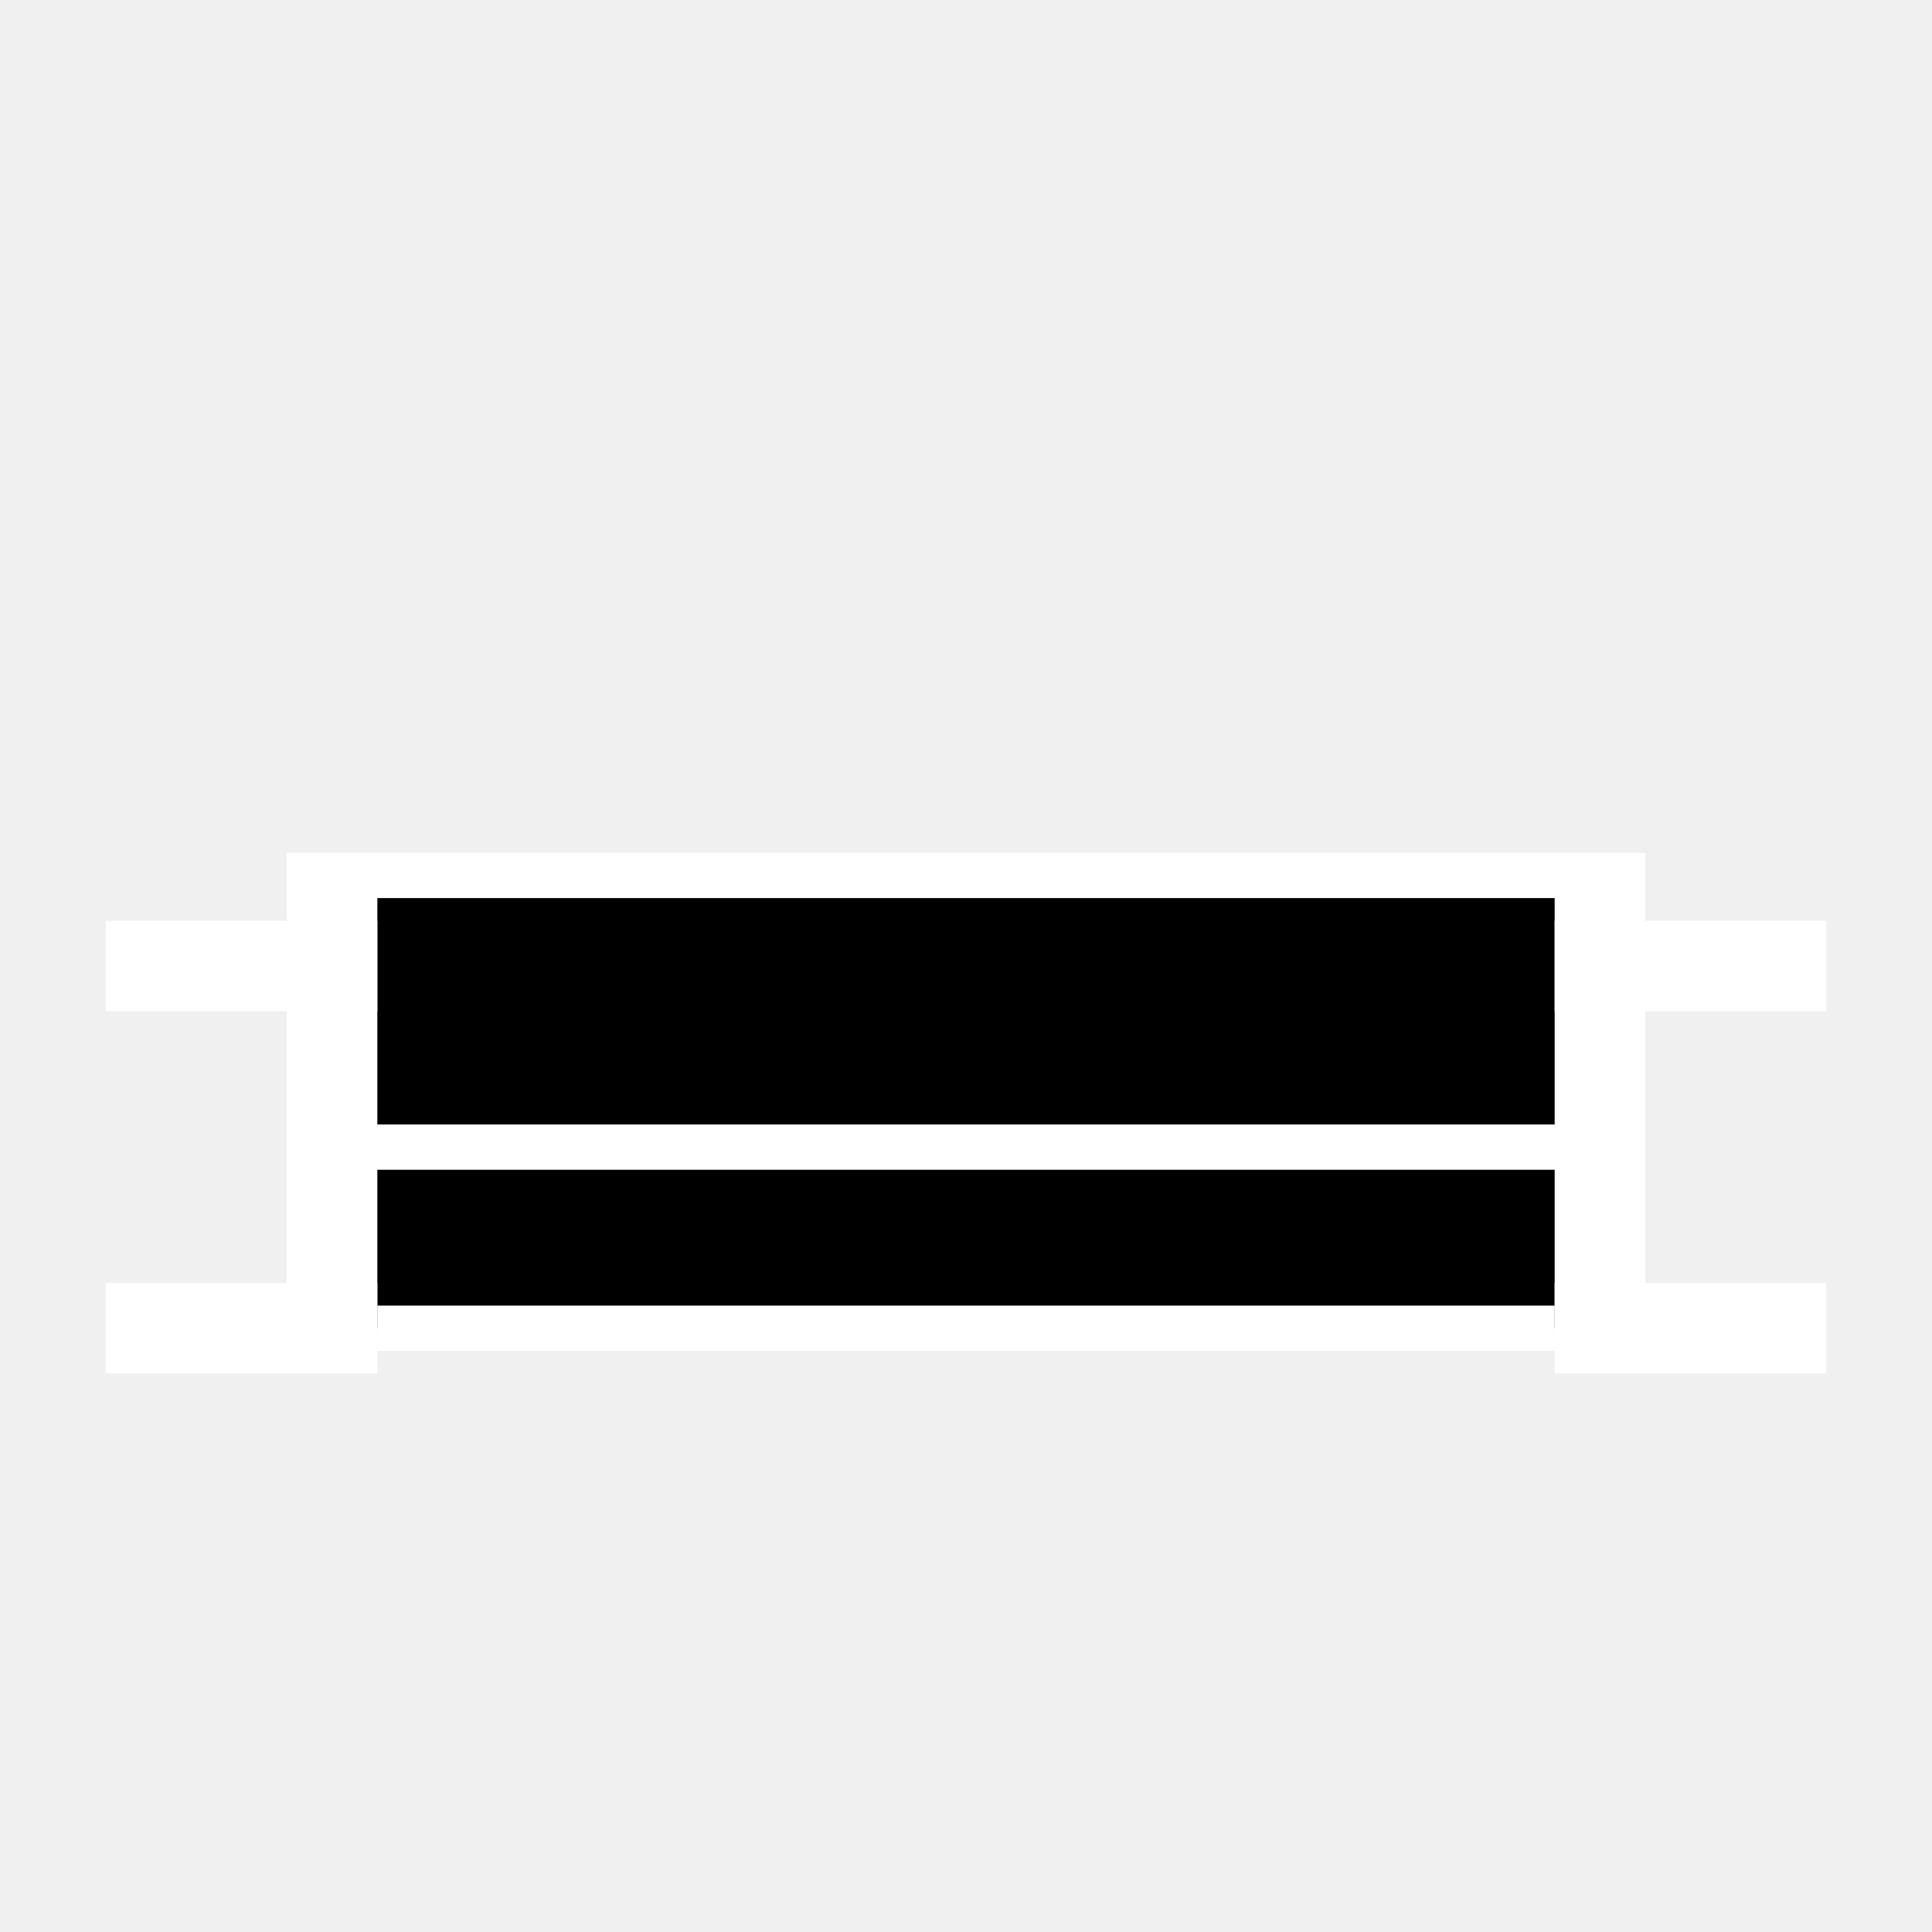
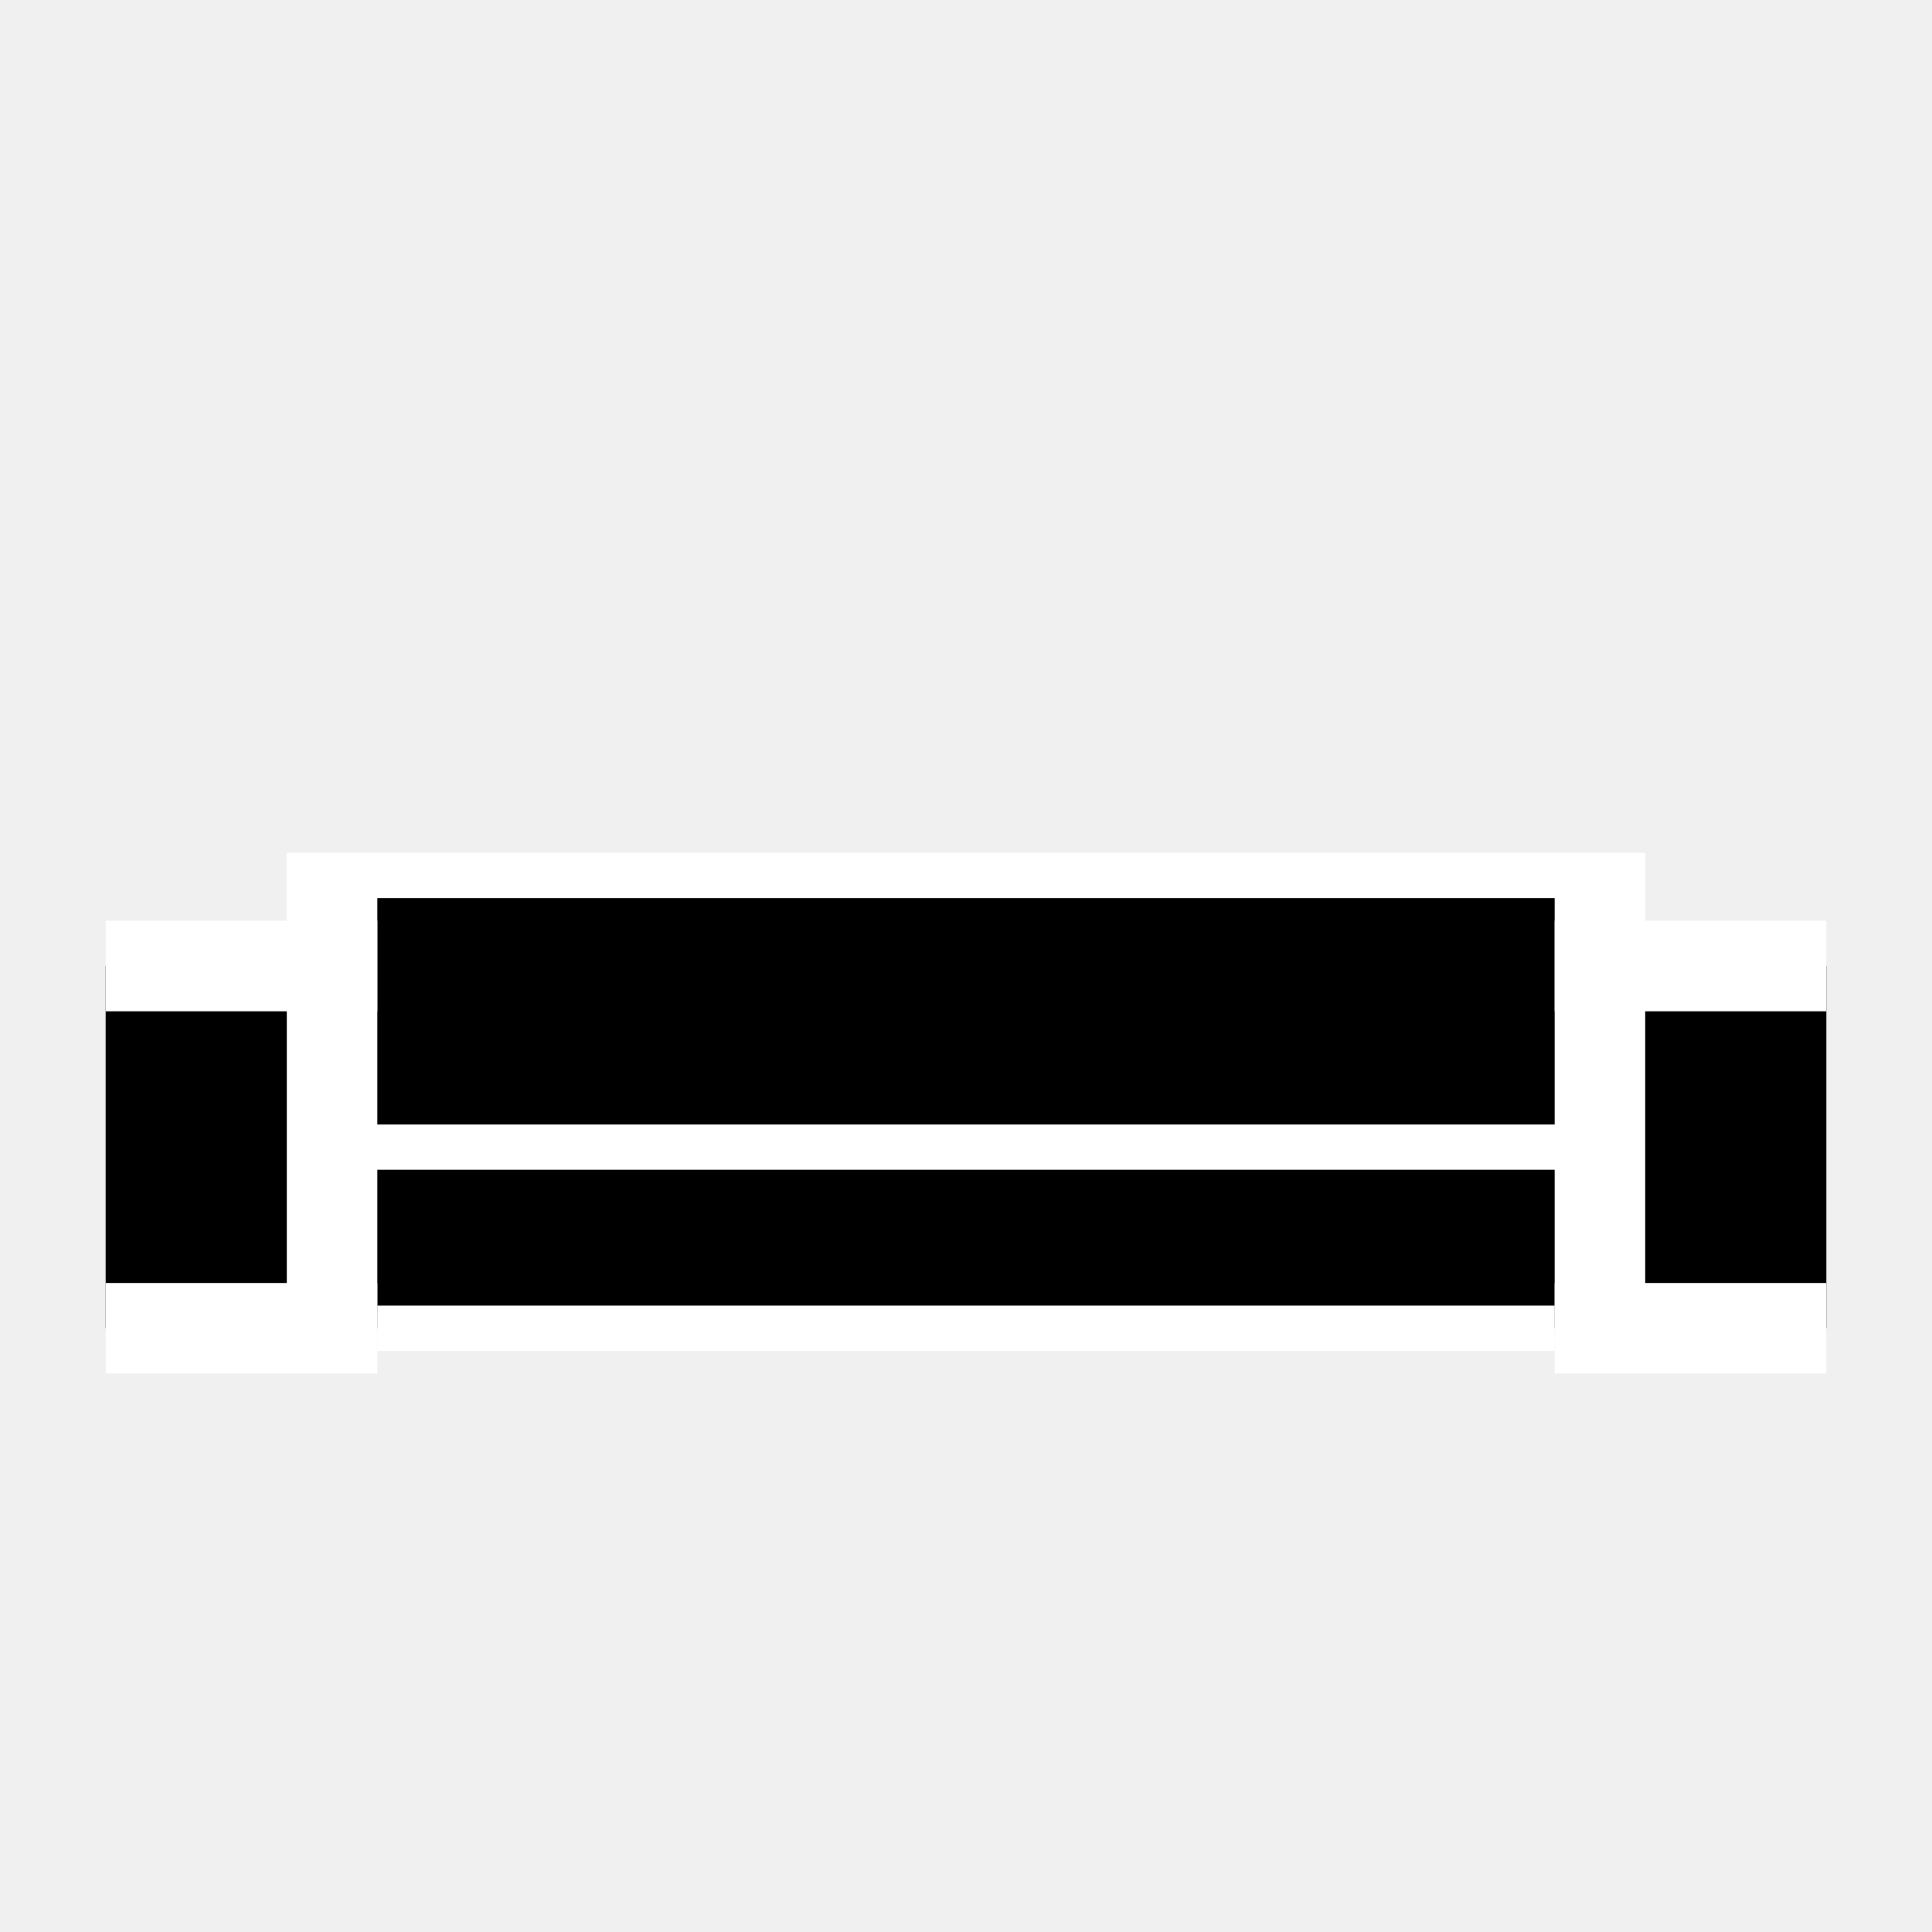
<svg xmlns="http://www.w3.org/2000/svg" width="64" height="64" viewBox="0 0 64 64" version="1.1" id="svg1">
  <defs id="defs1" />
  <rect style="display:inline;fill:#000000;stroke-width:3;stroke-linecap:round;stroke-linejoin:round;stroke-miterlimit:11.7" id="rect1" width="42" height="15" x="11" y="29" data-theme-fill="fieldBackground" />
+   <rect style="display:inline;fill:#000000;stroke-width:3;stroke-linecap:round;stroke-linejoin:round;stroke-miterlimit:11.7" id="rect1-1" width="7.5" height="12" x="53" y="32" data-theme-fill="fieldBackground" />
+   <rect style="display:inline;fill:#000000;stroke-width:3;stroke-linecap:round;stroke-linejoin:round;stroke-miterlimit:11.7" id="rect1-1-7" width="7.5" height="12" x="3.5" y="32" data-theme-fill="fieldBackground" />
  <path d="m 3.5,32 h 9" style="display:inline;fill:#ffffff;fill-opacity:1;stroke:#ffffff;stroke-width:3;stroke-dasharray:none;stroke-opacity:1" id="path1-8-8-1-4" />
  <path d="m 3.5,44 h 9" style="display:inline;stroke:#ffffff;stroke-width:3;stroke-dasharray:none;stroke-opacity:1" id="path1-8-8-1-3-8" />
  <path d="m 51.5,44 h 9" style="display:inline;fill:#ffffff;fill-opacity:1;stroke:#ffffff;stroke-width:3;stroke-dasharray:none;stroke-opacity:1" id="path1-8-8-1-4-8" />
  <path d="m 12.5,44 h 39" style="display:inline;fill:#ffffff;fill-opacity:1;stroke:#ffffff;stroke-width:1.5;stroke-dasharray:none;stroke-opacity:1" id="path1-8-8-1-4-8-5" />
  <path d="m 51.5,32 h 9" style="display:inline;stroke:#ffffff;stroke-width:3;stroke-dasharray:none;stroke-opacity:1" id="path1-8-8-1-3-4" />
  <path d="M 11,29 V 44" style="display:inline;fill:#ffffff;fill-opacity:1;stroke:#ffffff;stroke-width:3;stroke-dasharray:none;stroke-opacity:1" id="path1-8-8-1-8" />
  <path d="M 53,29 V 44" style="display:inline;stroke:#ffffff;stroke-width:3;stroke-dasharray:none;stroke-opacity:1" id="path1-8-8-1-8-3" />
  <g id="layer1" style="display:inline">
    <path d="M 11.129,38 H 54.463" style="display:inline;fill:#000000;fill-opacity:0;stroke:#ffffff;stroke-width:1.5;stroke-dasharray:none;stroke-opacity:1" id="path1-8-8-1-06-7-2-2-0" />
    <path d="m 9.5,29 h 45" style="display:inline;fill:#ffffff;fill-opacity:1;stroke:#ffffff;stroke-width:1.5;stroke-dasharray:none;stroke-opacity:1" id="path1-8-8-1-06-7-2-2-0-4-9" />
  </g>
</svg>
